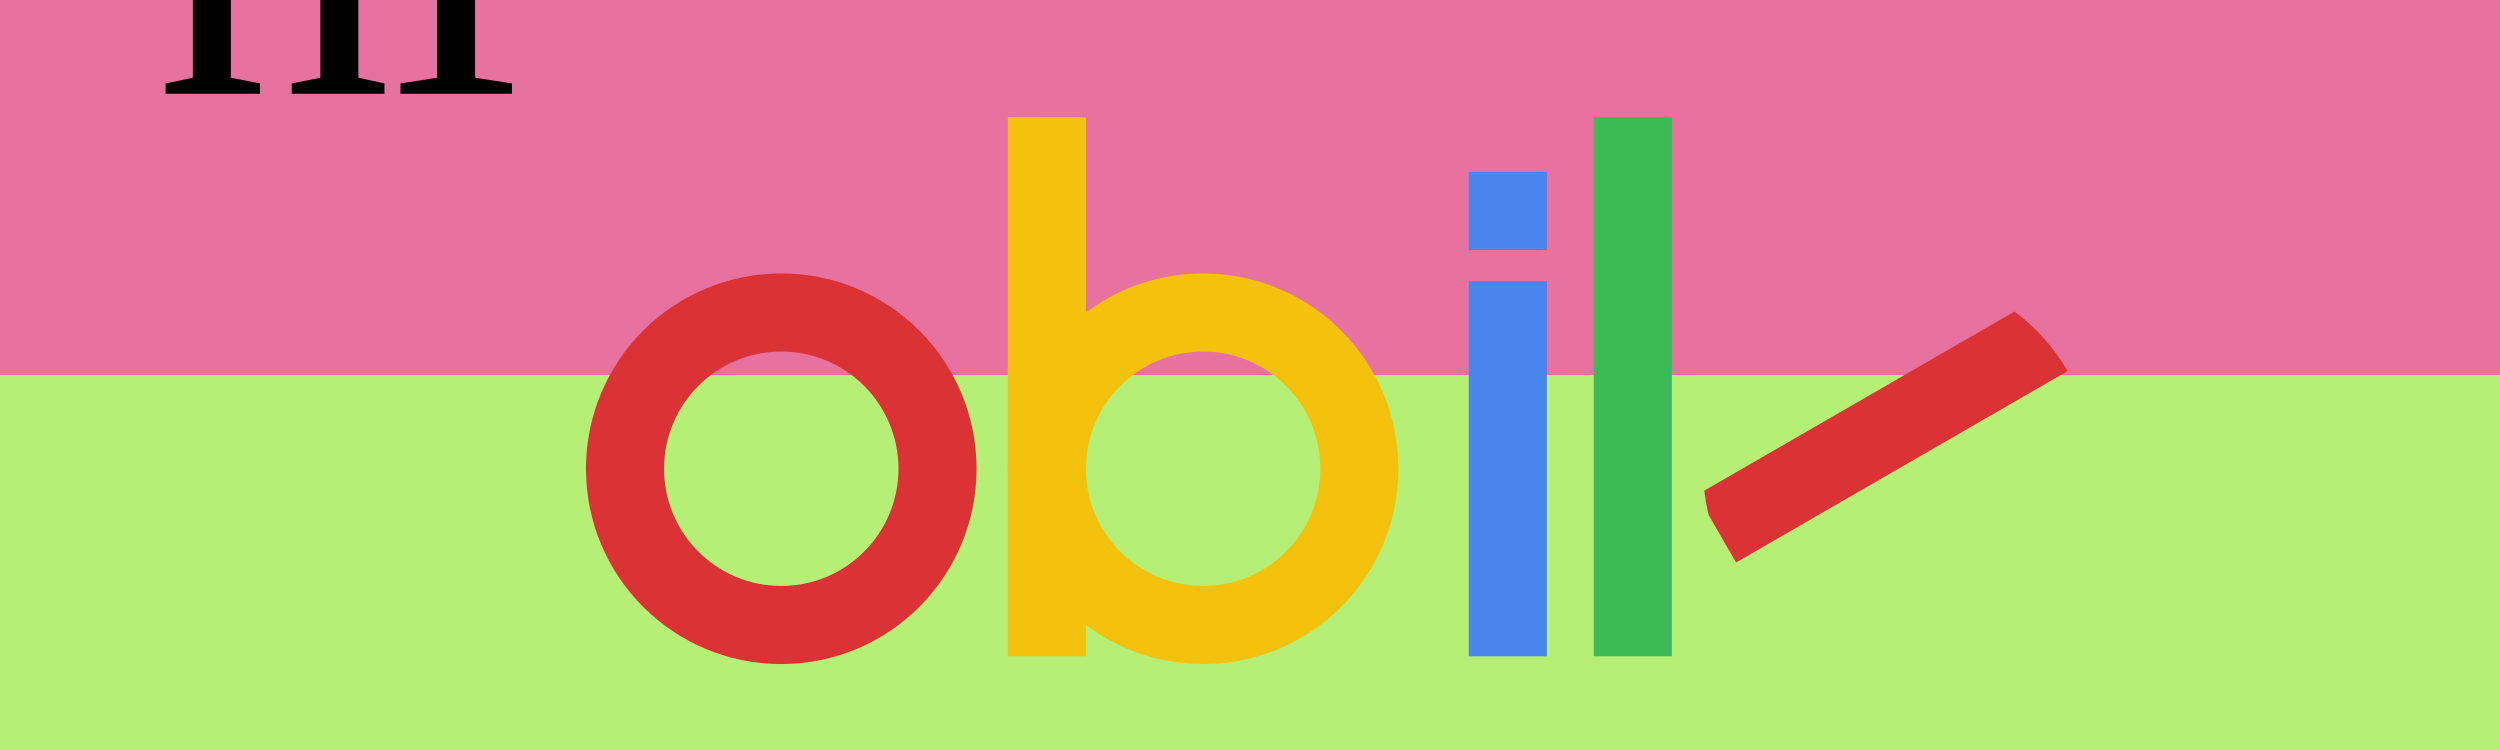
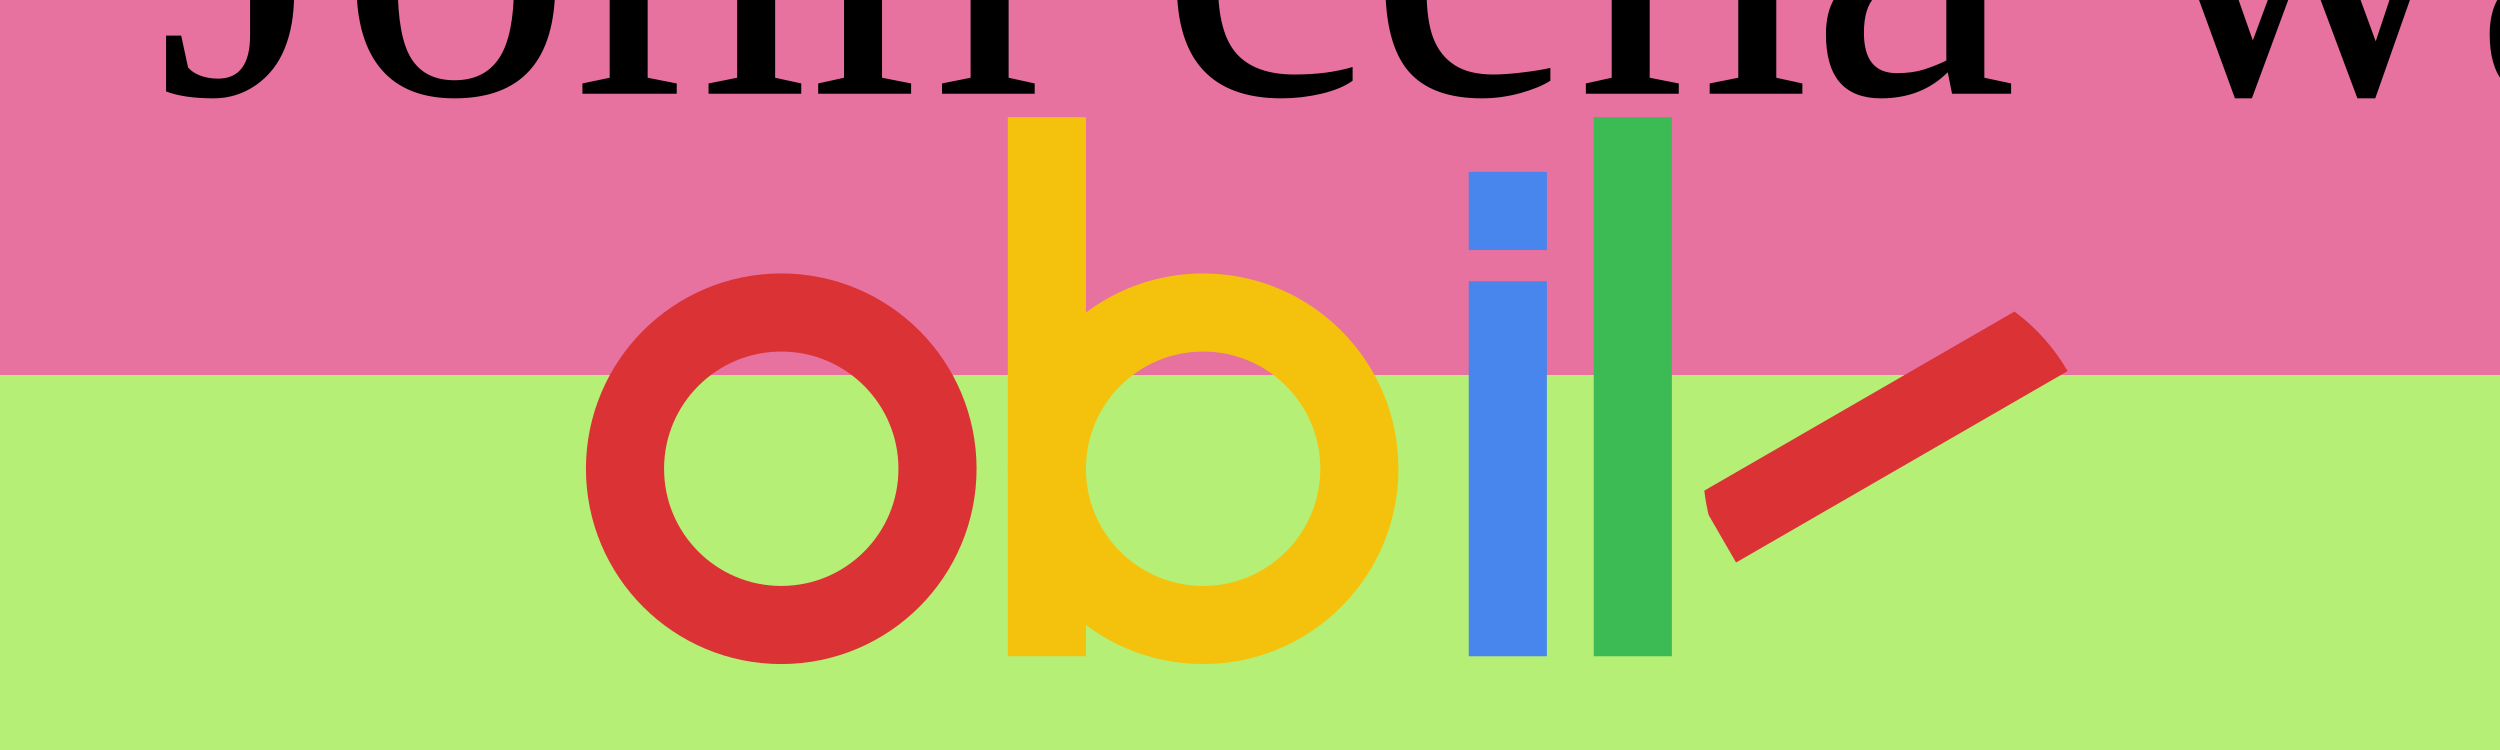
<svg xmlns="http://www.w3.org/2000/svg" width="1600" height="480" viewbox="0 0 1600 480">
  <defs>
    <clipPath id="e">
      <polygon points="1340 240 1215 240 1340 365 1090 365 1090 115 1340 115 z" />
    </clipPath>
    <clipPath id="e2">
      <circle cx="1215" cy="240" r="125" />
    </clipPath>
  </defs>
  <rect x="0" y="0" width="1600" height="400" fill="#E7719F" />
  <rect x="0" y="240" width="1600" height="400" fill="#B6EF75" />
  <g transform="translate(0 60)">
    <circle cx="500" cy="240" r="100" fill="none" stroke="#DB3236" stroke-width="50" />
    <circle cx="770" cy="240" r="100" fill="none" stroke="#F4C20D" stroke-width="50" />
    <rect x="645" y="15" width="50" height="345" fill="#F4C20D" />
    <rect x="940" y="120" width="50" height="240" fill="#4885ED" />
    <rect x="940" y="50" width="50" height="50" fill="#4885ED" />
    <rect x="1020" y="15" width="50" height="345" fill="#3CBA54" />
    <text font-size="300px" x="100">
- 		hi	
+ 		John cena was here
		</text>
    <g transform="rotate(-30 1215 240)">
      <rect x="1095" y="190" width="245" height="50" fill="#DB3236" clip-path="url(#e2)" />
      <circle cx="1215" cy="240" r="100" fill="none" stroke="#DB3236" stroke-width="50" clip-path="url(#e)" />
    </g>
  </g>
</svg>
